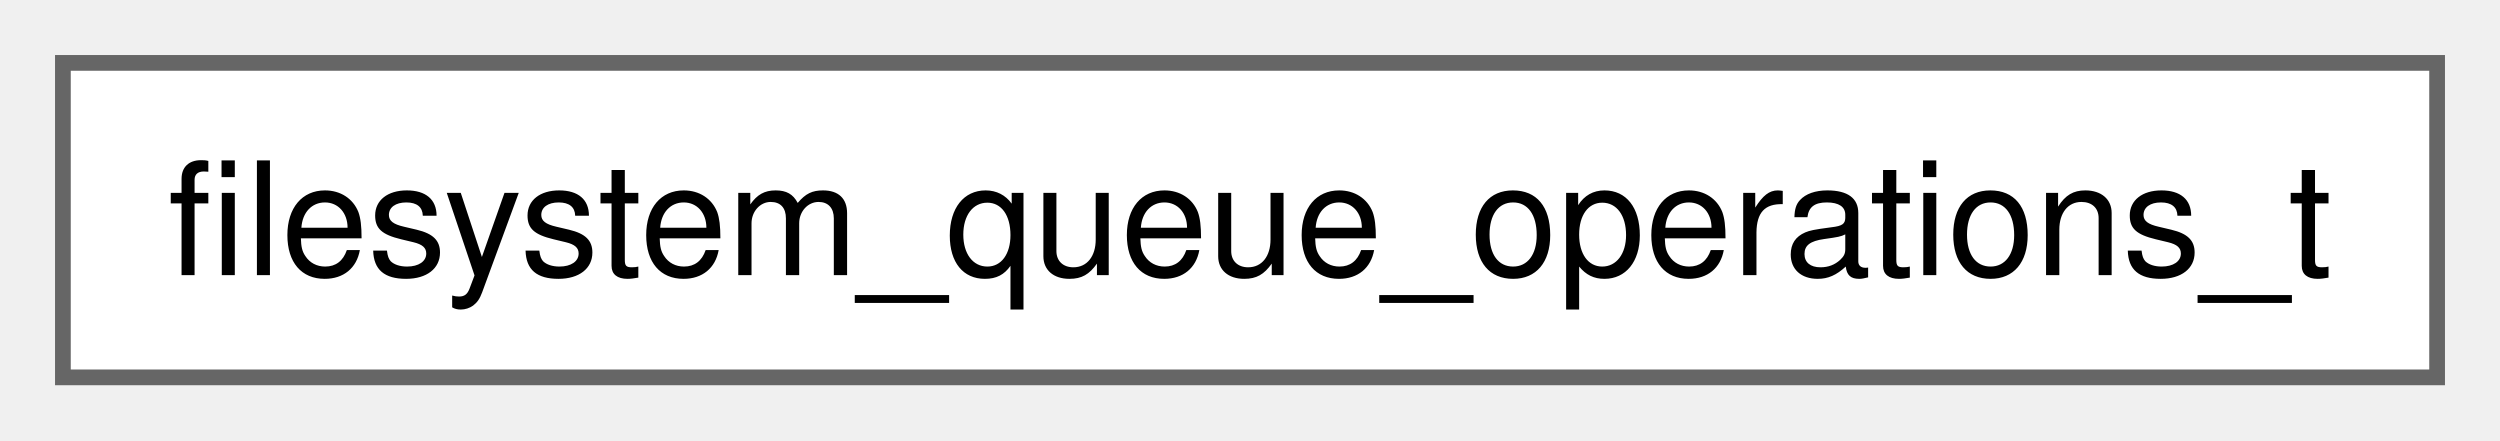
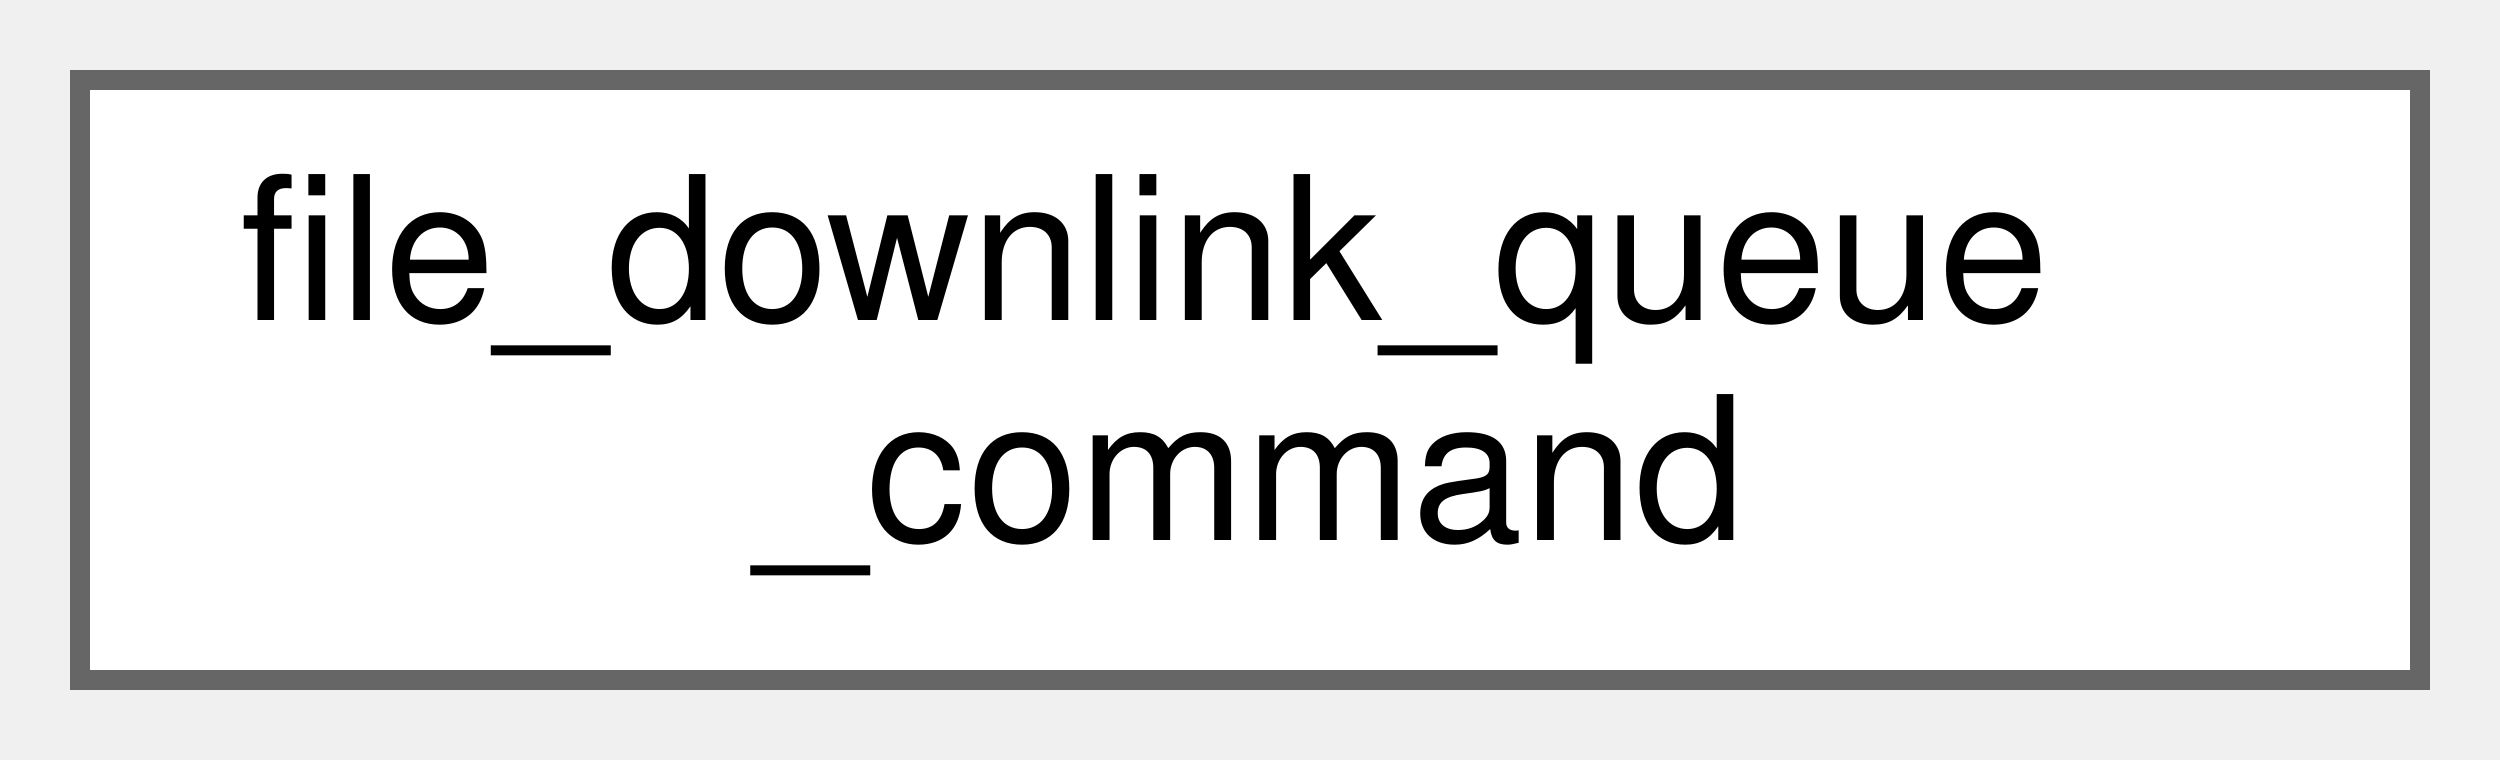
- <svg xmlns="http://www.w3.org/2000/svg" xmlns:xlink="http://www.w3.org/1999/xlink" width="159pt" height="28pt" viewBox="0.00 0.00 159.00 28.00">
-   <g id="graph0" class="graph" transform="scale(1 1) rotate(0) translate(4 24)">
+ <svg xmlns="http://www.w3.org/2000/svg" xmlns:xlink="http://www.w3.org/1999/xlink" width="125pt" height="38pt" viewBox="0.00 0.00 125.00 38.00">
+   <g id="graph0" class="graph" transform="scale(1 1) rotate(0) translate(4 34)">
    <g id="Node000000" class="node">
      <g id="a_Node000000">
-         <a xlink:href="structfilesystem__queue__operations__t.html" target="_top" xlink:title=" ">
-           <polygon fill="white" stroke="#666666" points="151,-20 0,-20 0,0 151,0 151,-20" />
-           <text text-anchor="middle" x="75.5" y="-6.5" font-family="Helvetica,sans-Serif" font-size="10.00">filesystem_queue_operations_t</text>
+         <a xlink:href="structfile__downlink__queue__command.html" target="_top" xlink:title=" ">
+           <polygon fill="white" stroke="#666666" points="117,-30 0,-30 0,0 117,0 117,-30" />
+           <text text-anchor="start" x="8" y="-18" font-family="Helvetica,sans-Serif" font-size="10.00">file_downlink_queue</text>
+           <text text-anchor="middle" x="58.5" y="-7" font-family="Helvetica,sans-Serif" font-size="10.00">_command</text>
        </a>
      </g>
    </g>
  </g>
</svg>
